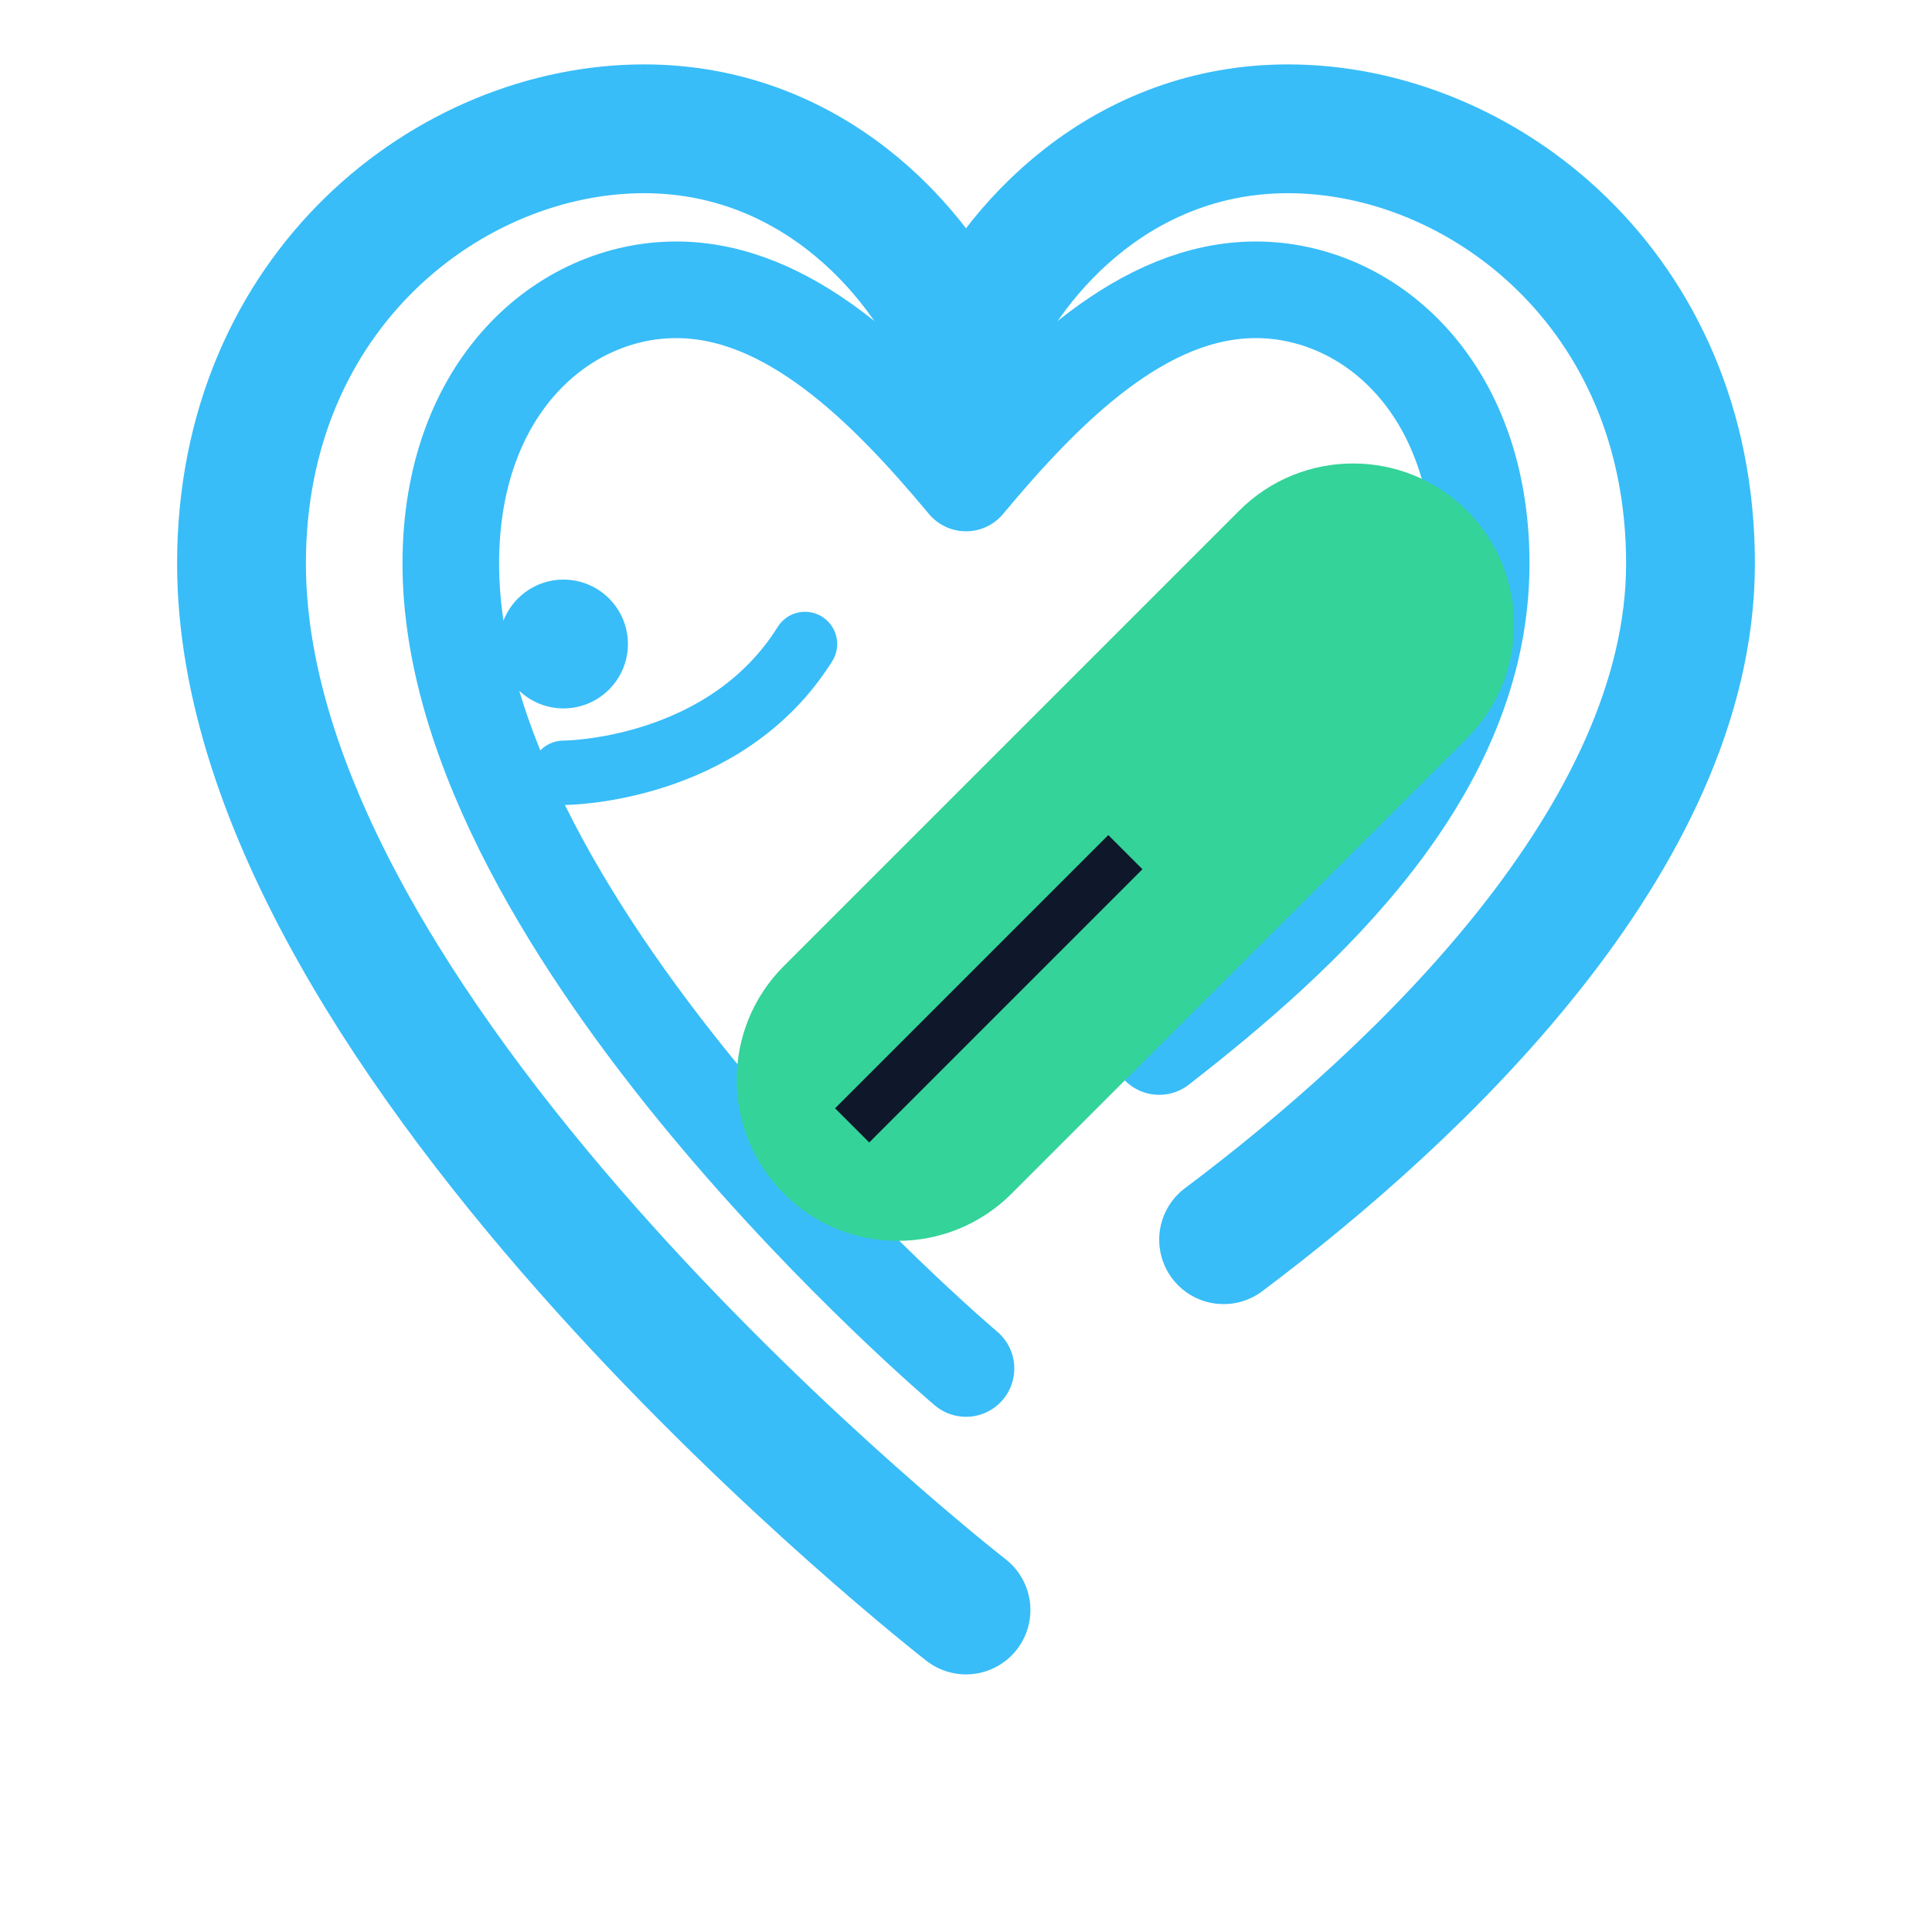
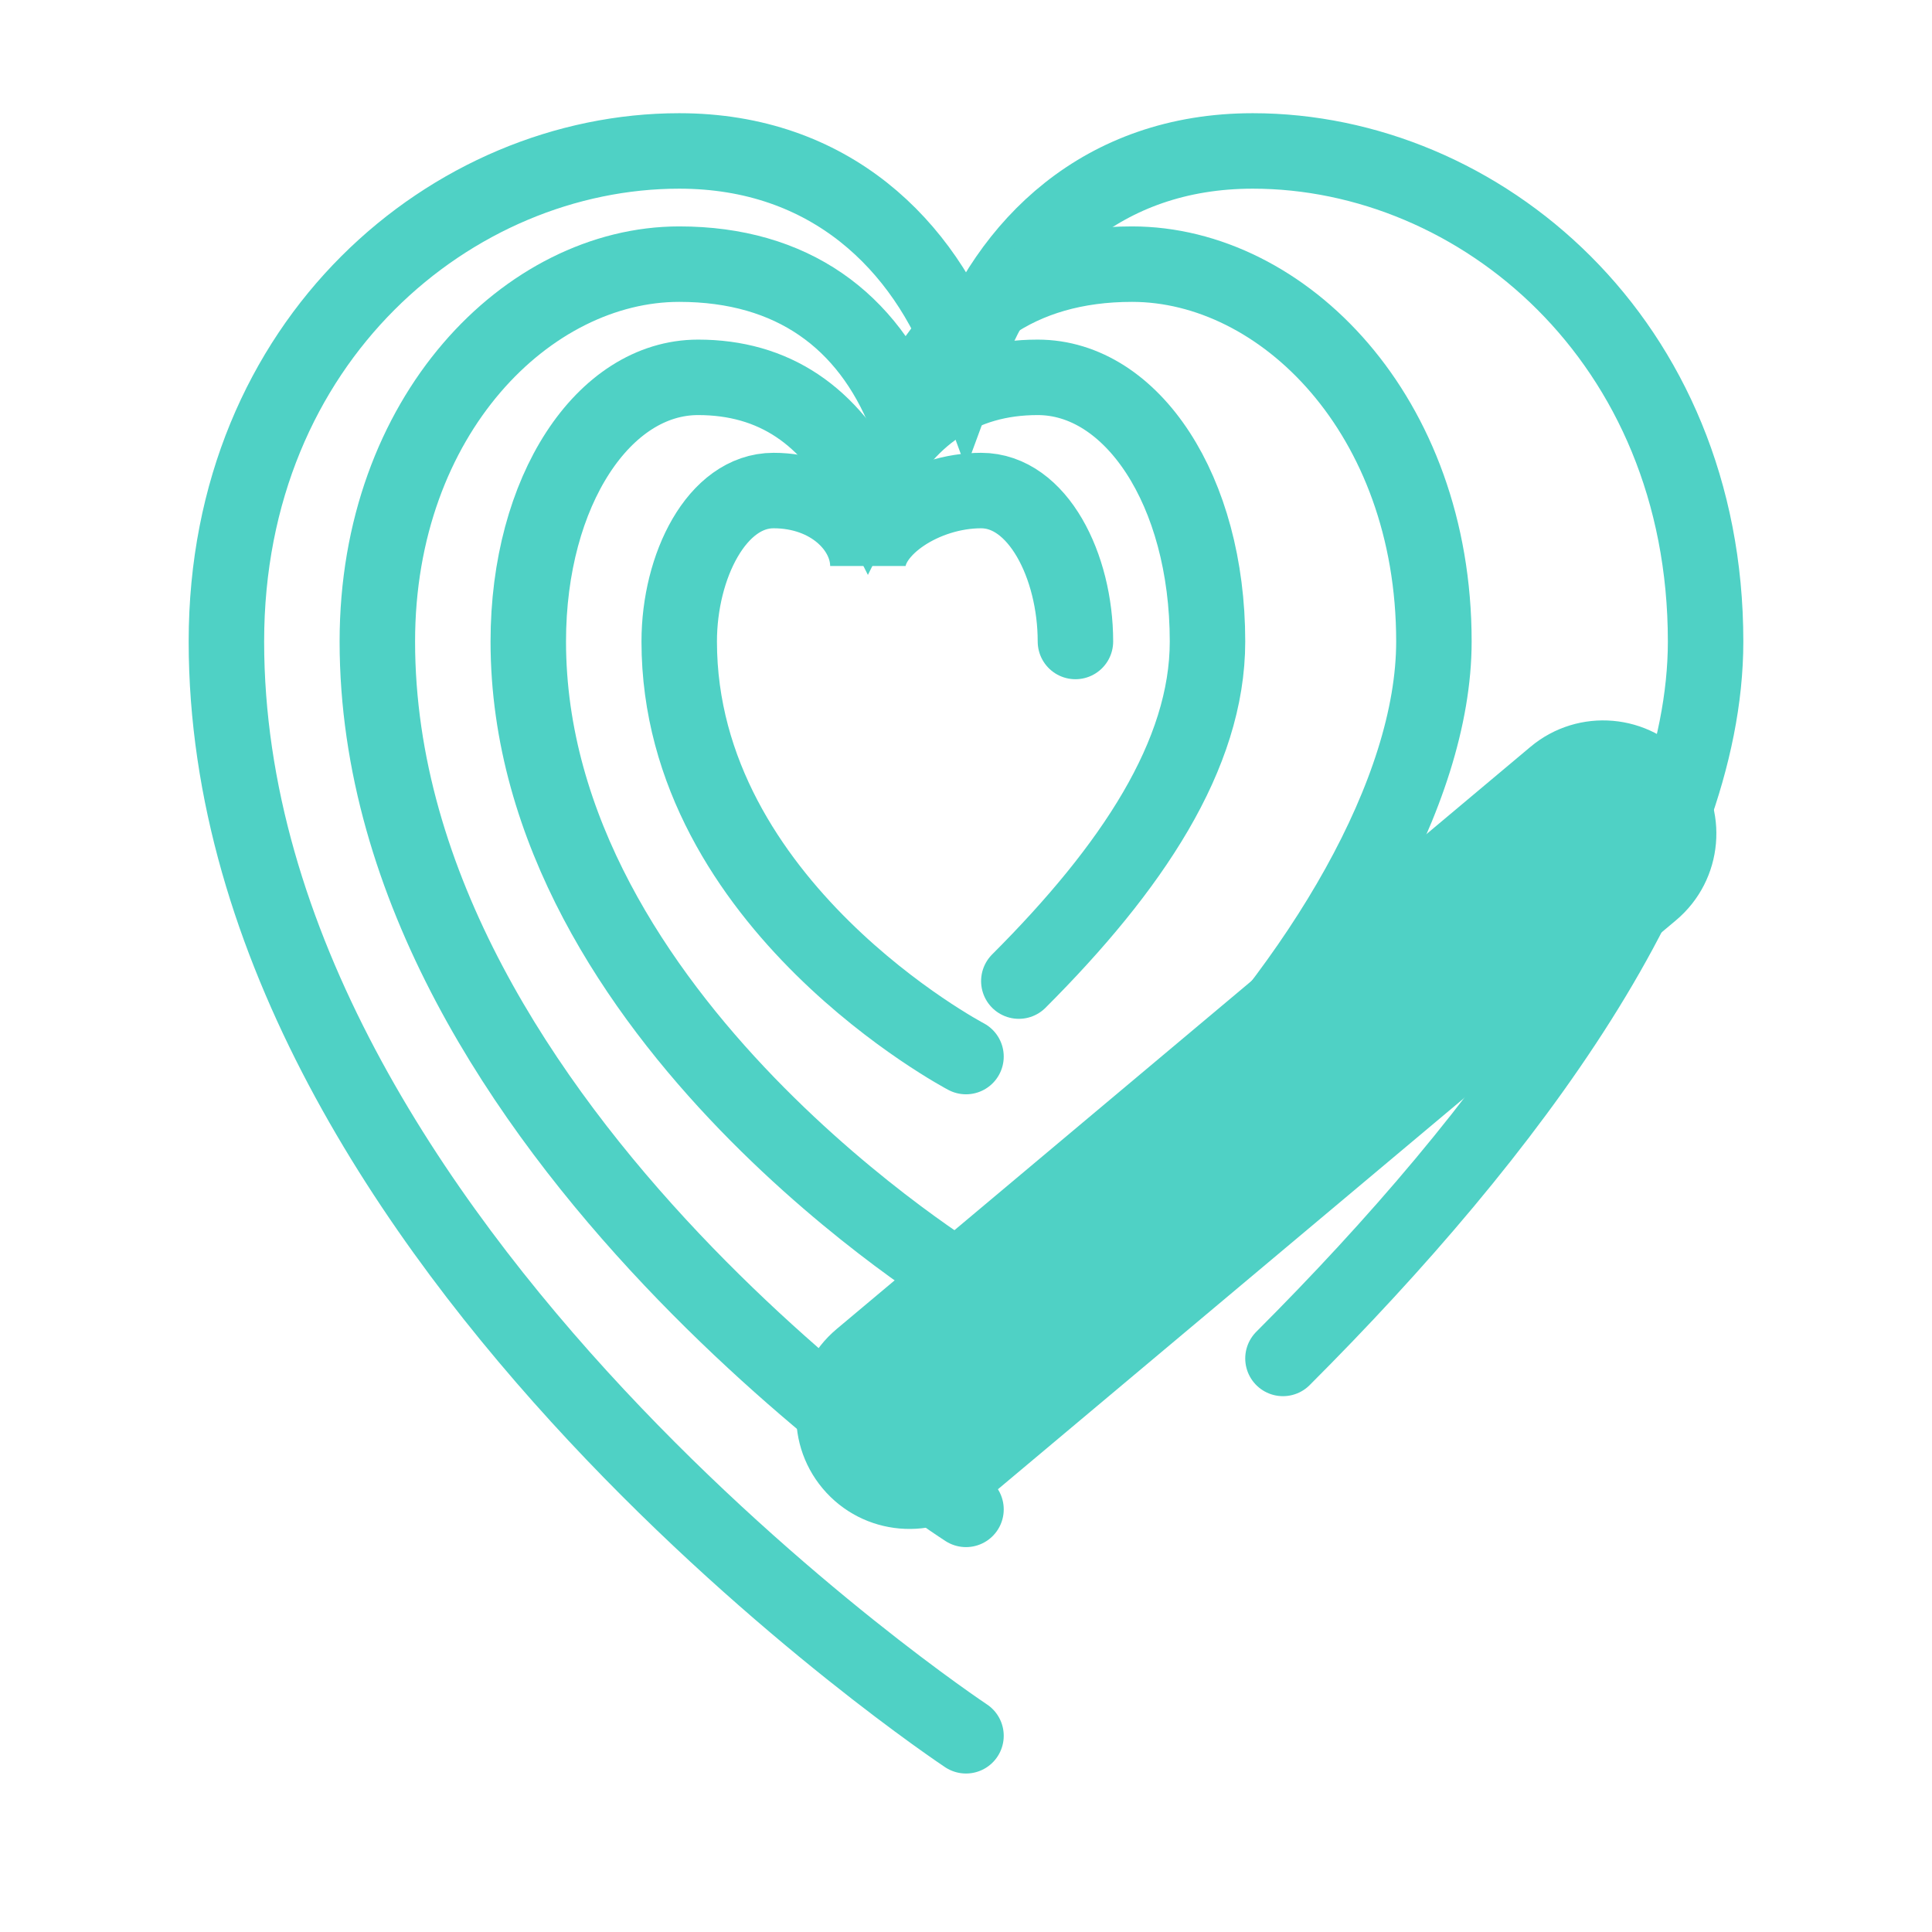
- <svg xmlns="http://www.w3.org/2000/svg" viewBox="0 0 120 120" fill="none">
-   <path d="M60 100C60 100 15 65 15 35C15 18 28 8 40 8C50 8 57 15 60 22C63 15 70 8 80 8C92 8 105 18 105 35C105 52 88 68 76 77" stroke="#38bdf8" stroke-width="8" stroke-linecap="round" stroke-linejoin="round" />
-   <path d="M60 85C60 85 28 58 28 35C28 24 35 18 42 18C49 18 55 24 60 30C65 24 71 18 78 18C85 18 92 24 92 35C92 48 81 58 72 65" stroke="#38bdf8" stroke-width="6" stroke-linecap="round" stroke-linejoin="round" />
-   <rect x="42" y="52" width="60" height="20" rx="10" transform="rotate(-45 60 60)" fill="#34d399" />
-   <path d="M48 62 L 72 62" stroke="#0f172a" stroke-width="3" transform="rotate(-45 60 60)" />
-   <circle cx="35" cy="40" r="4" fill="#38bdf8" />
-   <path d="M35 48 C 35 48 45 48 50 40" stroke="#38bdf8" stroke-width="4" stroke-linecap="round" />
+ <svg xmlns="http://www.w3.org/2000/svg" viewBox="0 0 512 512" fill="none">
+   <g transform="rotate(-40 370 280)">
+     <rect x="180" y="240" width="300" height="60" rx="30" fill="#4fd1c5" />
+   </g>
+   <path d="M256 460C256 460 60 330 60 170C60 90 120 40 180 40C220 40 245 65 256 95C267 65 292 40 332 40C392 40 452 90 452 170C452 230 400 300 340 360" stroke="#4fd1c5" stroke-width="20" stroke-linecap="round" fill="none" />
+   <path d="M256 400C256 400 100 300 100 170C100 110 140 70 180 70C210 70 230 85 240 110C250 85 270 70 300 70C340 70 380 110 380 170C380 210 350 260 310 300" stroke="#4fd1c5" stroke-width="20" stroke-linecap="round" fill="none" />
+   <path d="M256 340C256 340 140 270 140 170C140 130 160 100 185 100C205 100 220 110 230 130C240 110 255 100 275 100C300 100 320 130 320 170C320 200 300 230 270 260" stroke="#4fd1c5" stroke-width="20" stroke-linecap="round" fill="none" />
+   <path d="M256 280C256 280 180 240 180 170C180 150 190 130 205 130C220 130 230 140 230 150C230 140 245 130 260 130C275 130 285 150 285 170" stroke="#4fd1c5" stroke-width="20" stroke-linecap="round" fill="none" />
</svg>
